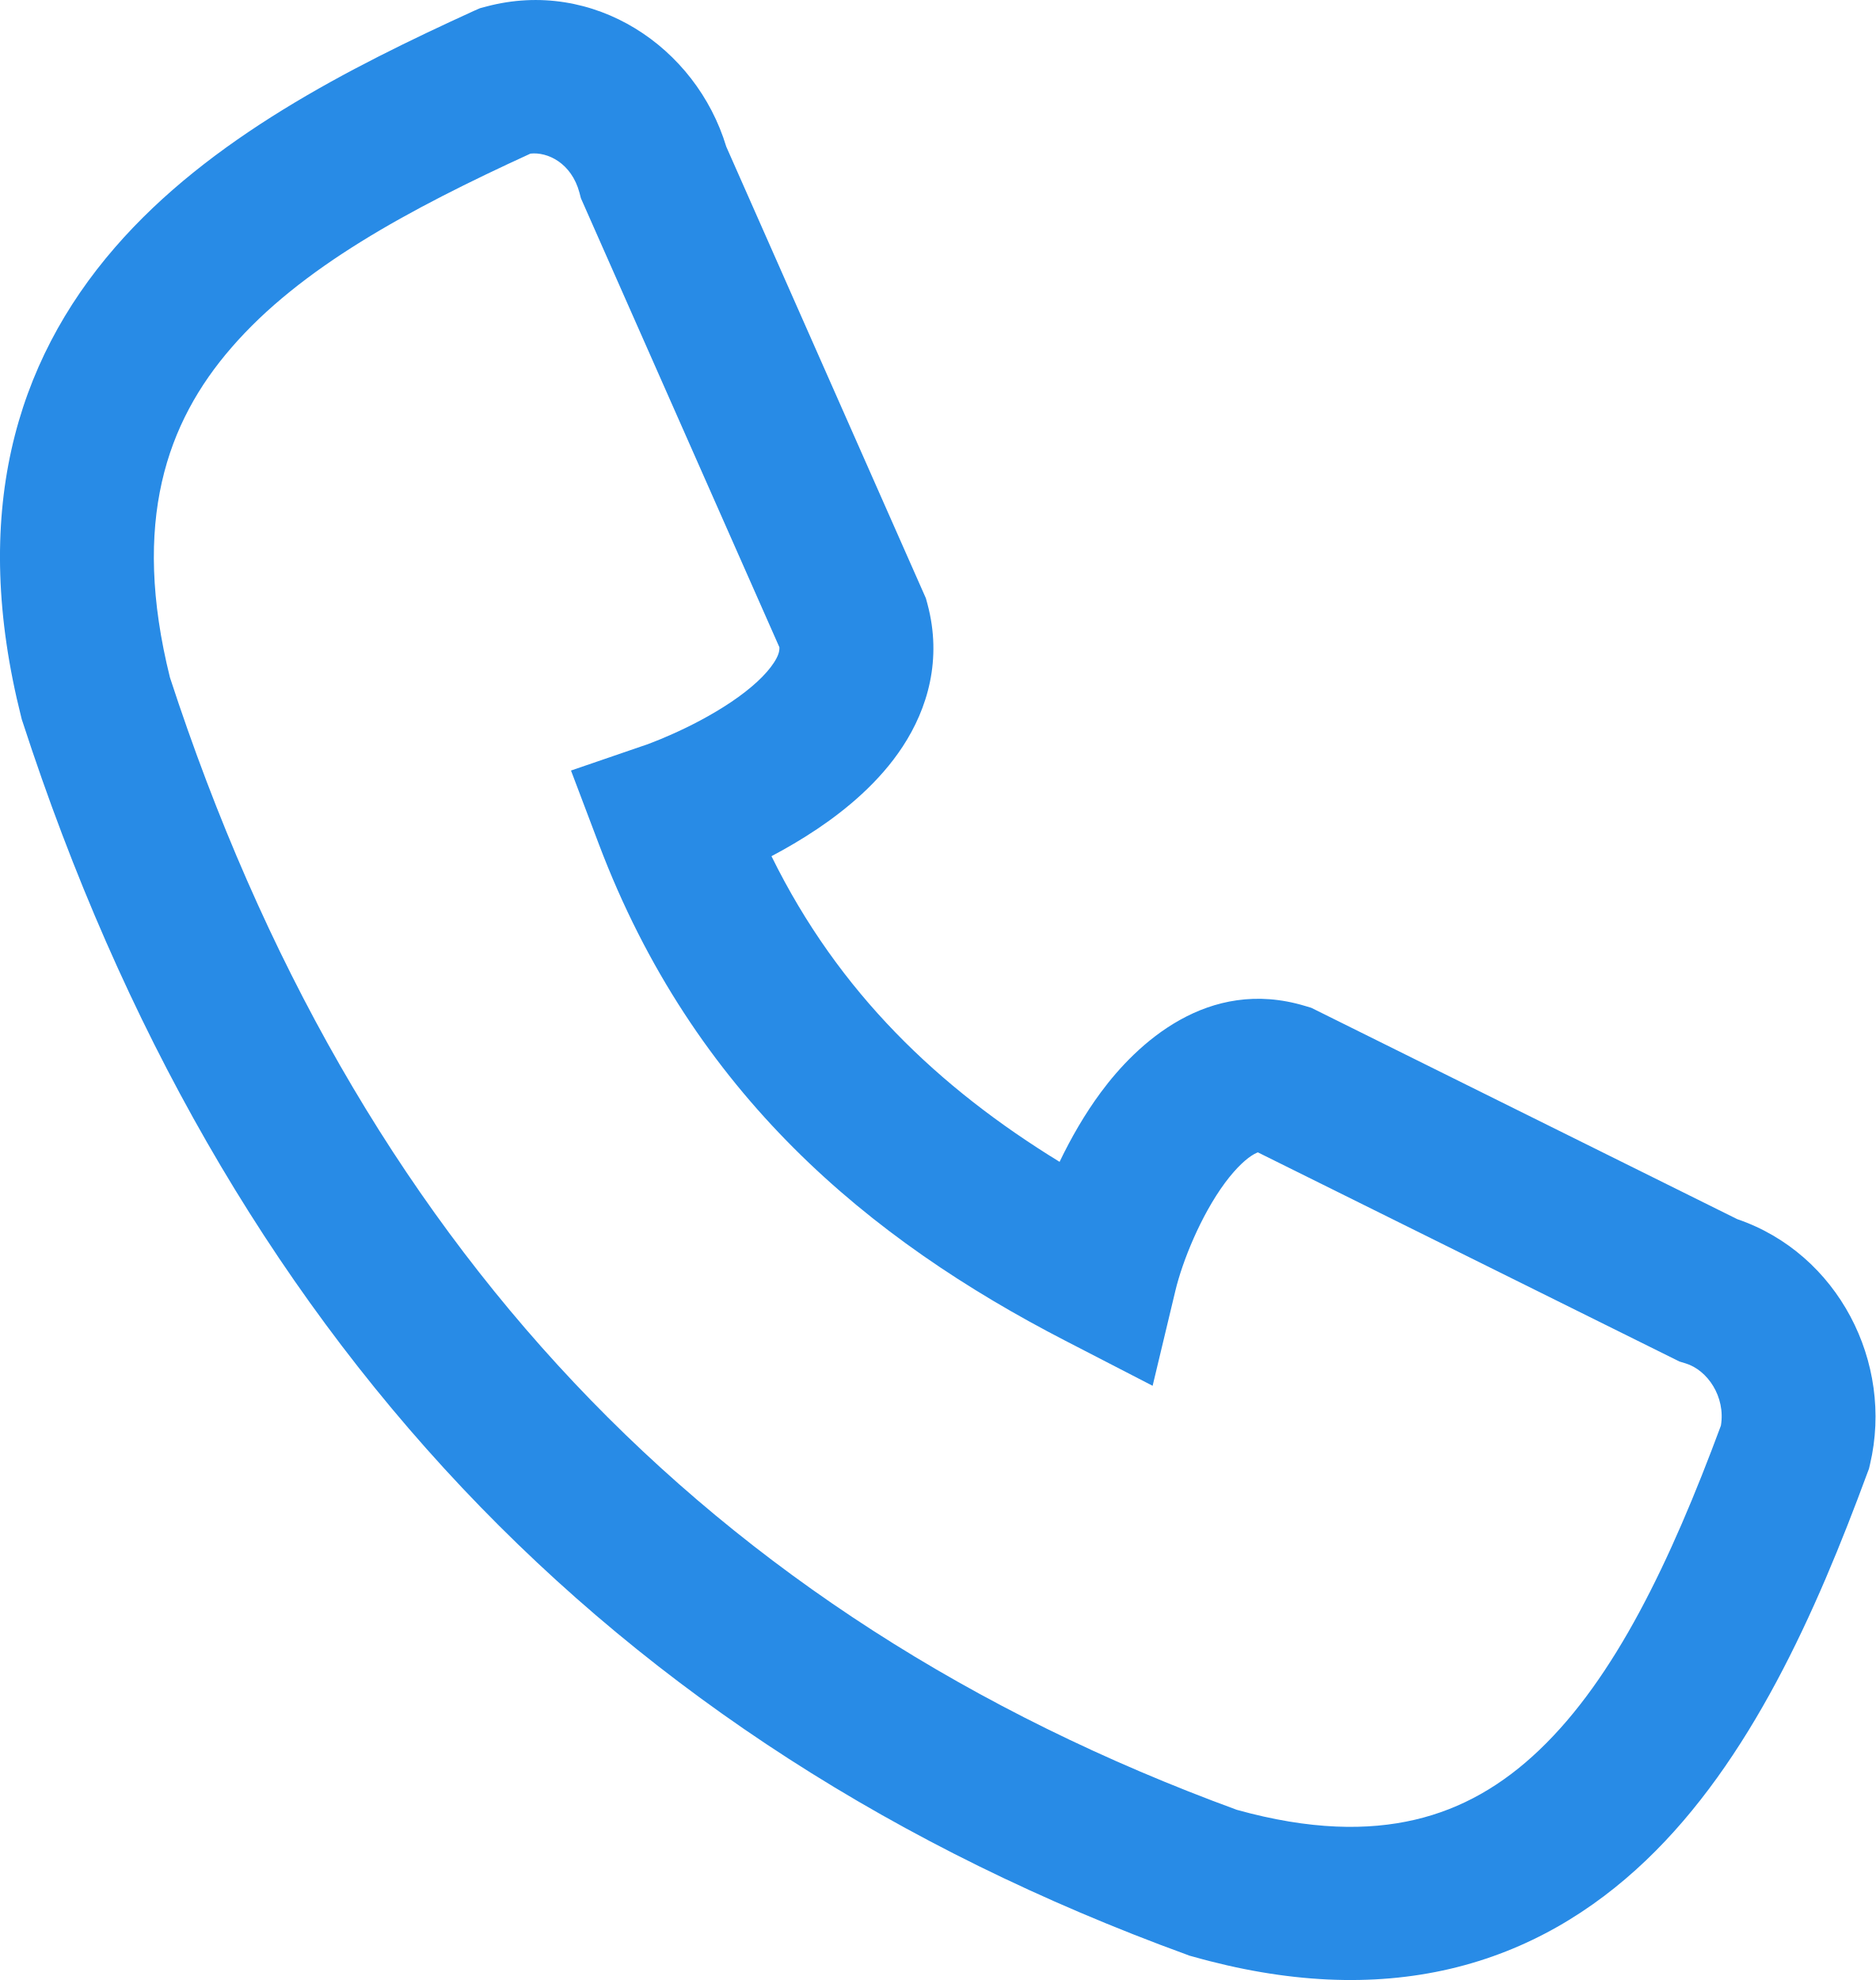
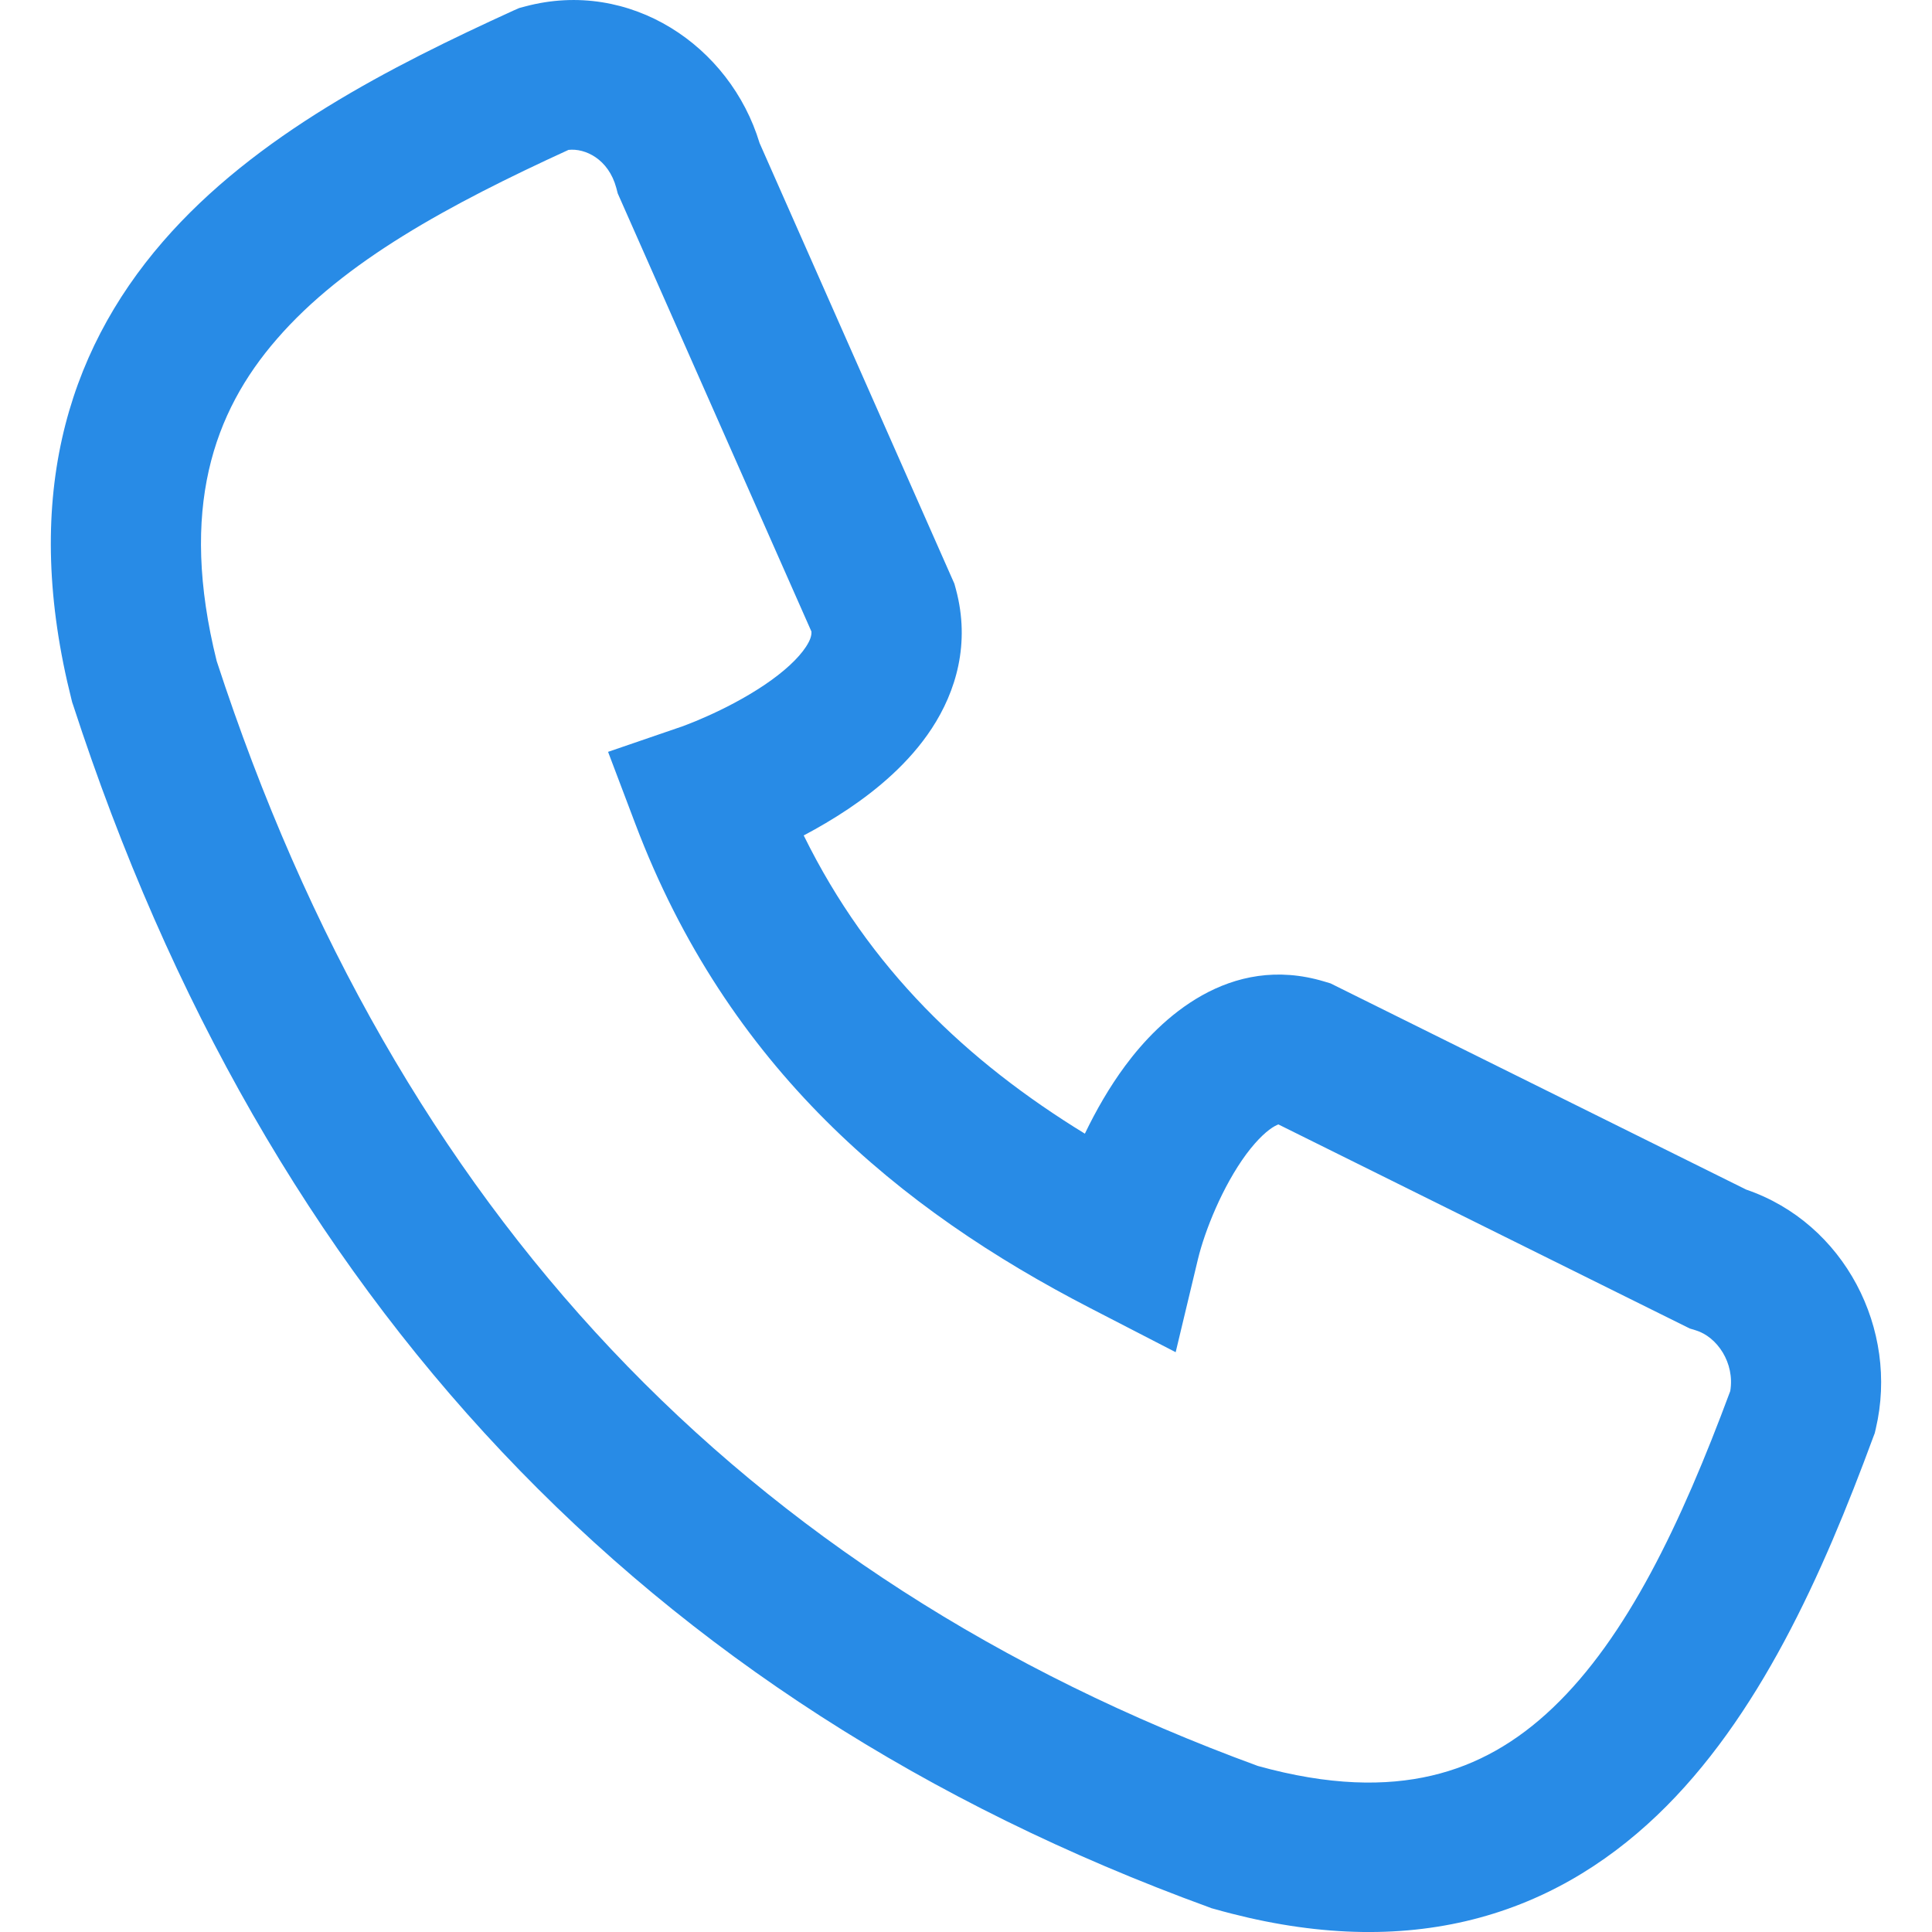
- <svg xmlns="http://www.w3.org/2000/svg" width="18" height="19" viewBox="0 0 18 19" fill="none">
+ <svg xmlns="http://www.w3.org/2000/svg" width="25" height="25" viewBox="0 0 18 19" fill="none">
  <path fill-rule="evenodd" clip-rule="evenodd" d="M5.091 1.474C3.917 2.012 2.884 2.57 2.222 3.335C1.599 4.052 1.259 5.006 1.631 6.501C3.4 11.921 6.797 15.509 11.87 17.367C12.575 17.563 13.131 17.567 13.579 17.462C14.03 17.357 14.42 17.13 14.773 16.793C15.497 16.103 16.029 14.992 16.516 13.68C16.562 13.403 16.387 13.147 16.177 13.083L16.118 13.065L12.072 11.058C12.064 11.061 12.053 11.066 12.036 11.075C11.971 11.111 11.872 11.195 11.756 11.351C11.523 11.667 11.348 12.105 11.281 12.383L11.062 13.298L10.223 12.865C8.339 11.893 6.655 10.499 5.748 8.102L5.48 7.394L6.197 7.148L6.198 7.148L6.209 7.144C6.22 7.14 6.237 7.134 6.259 7.125C6.305 7.108 6.372 7.08 6.453 7.044C6.618 6.971 6.824 6.866 7.015 6.738C7.213 6.605 7.352 6.474 7.426 6.361C7.472 6.291 7.482 6.247 7.48 6.211L5.575 1.902L5.561 1.848C5.484 1.563 5.254 1.456 5.091 1.474ZM7.404 8.216C8.05 9.529 9.012 10.439 10.169 11.149C10.279 10.92 10.411 10.69 10.565 10.482C10.907 10.019 11.59 9.371 12.525 9.653L12.585 9.671L16.673 11.699C17.639 12.029 18.177 13.074 17.947 14.051L17.937 14.094L17.921 14.136C17.426 15.478 16.796 16.899 15.796 17.853C15.282 18.343 14.664 18.718 13.917 18.893C13.173 19.067 12.349 19.031 11.44 18.773L11.414 18.766L11.388 18.756C5.841 16.734 2.119 12.776 0.218 6.93L0.21 6.907L0.204 6.883C-0.286 4.942 0.142 3.483 1.103 2.375C2.012 1.326 3.354 0.65 4.549 0.104L4.606 0.079L4.666 0.063C5.696 -0.212 6.68 0.448 6.97 1.407L8.886 5.741L8.901 5.796C9.044 6.328 8.901 6.801 8.664 7.163C8.439 7.507 8.121 7.768 7.843 7.955C7.694 8.055 7.544 8.142 7.404 8.216Z" fill="#288BE6" />
</svg>
